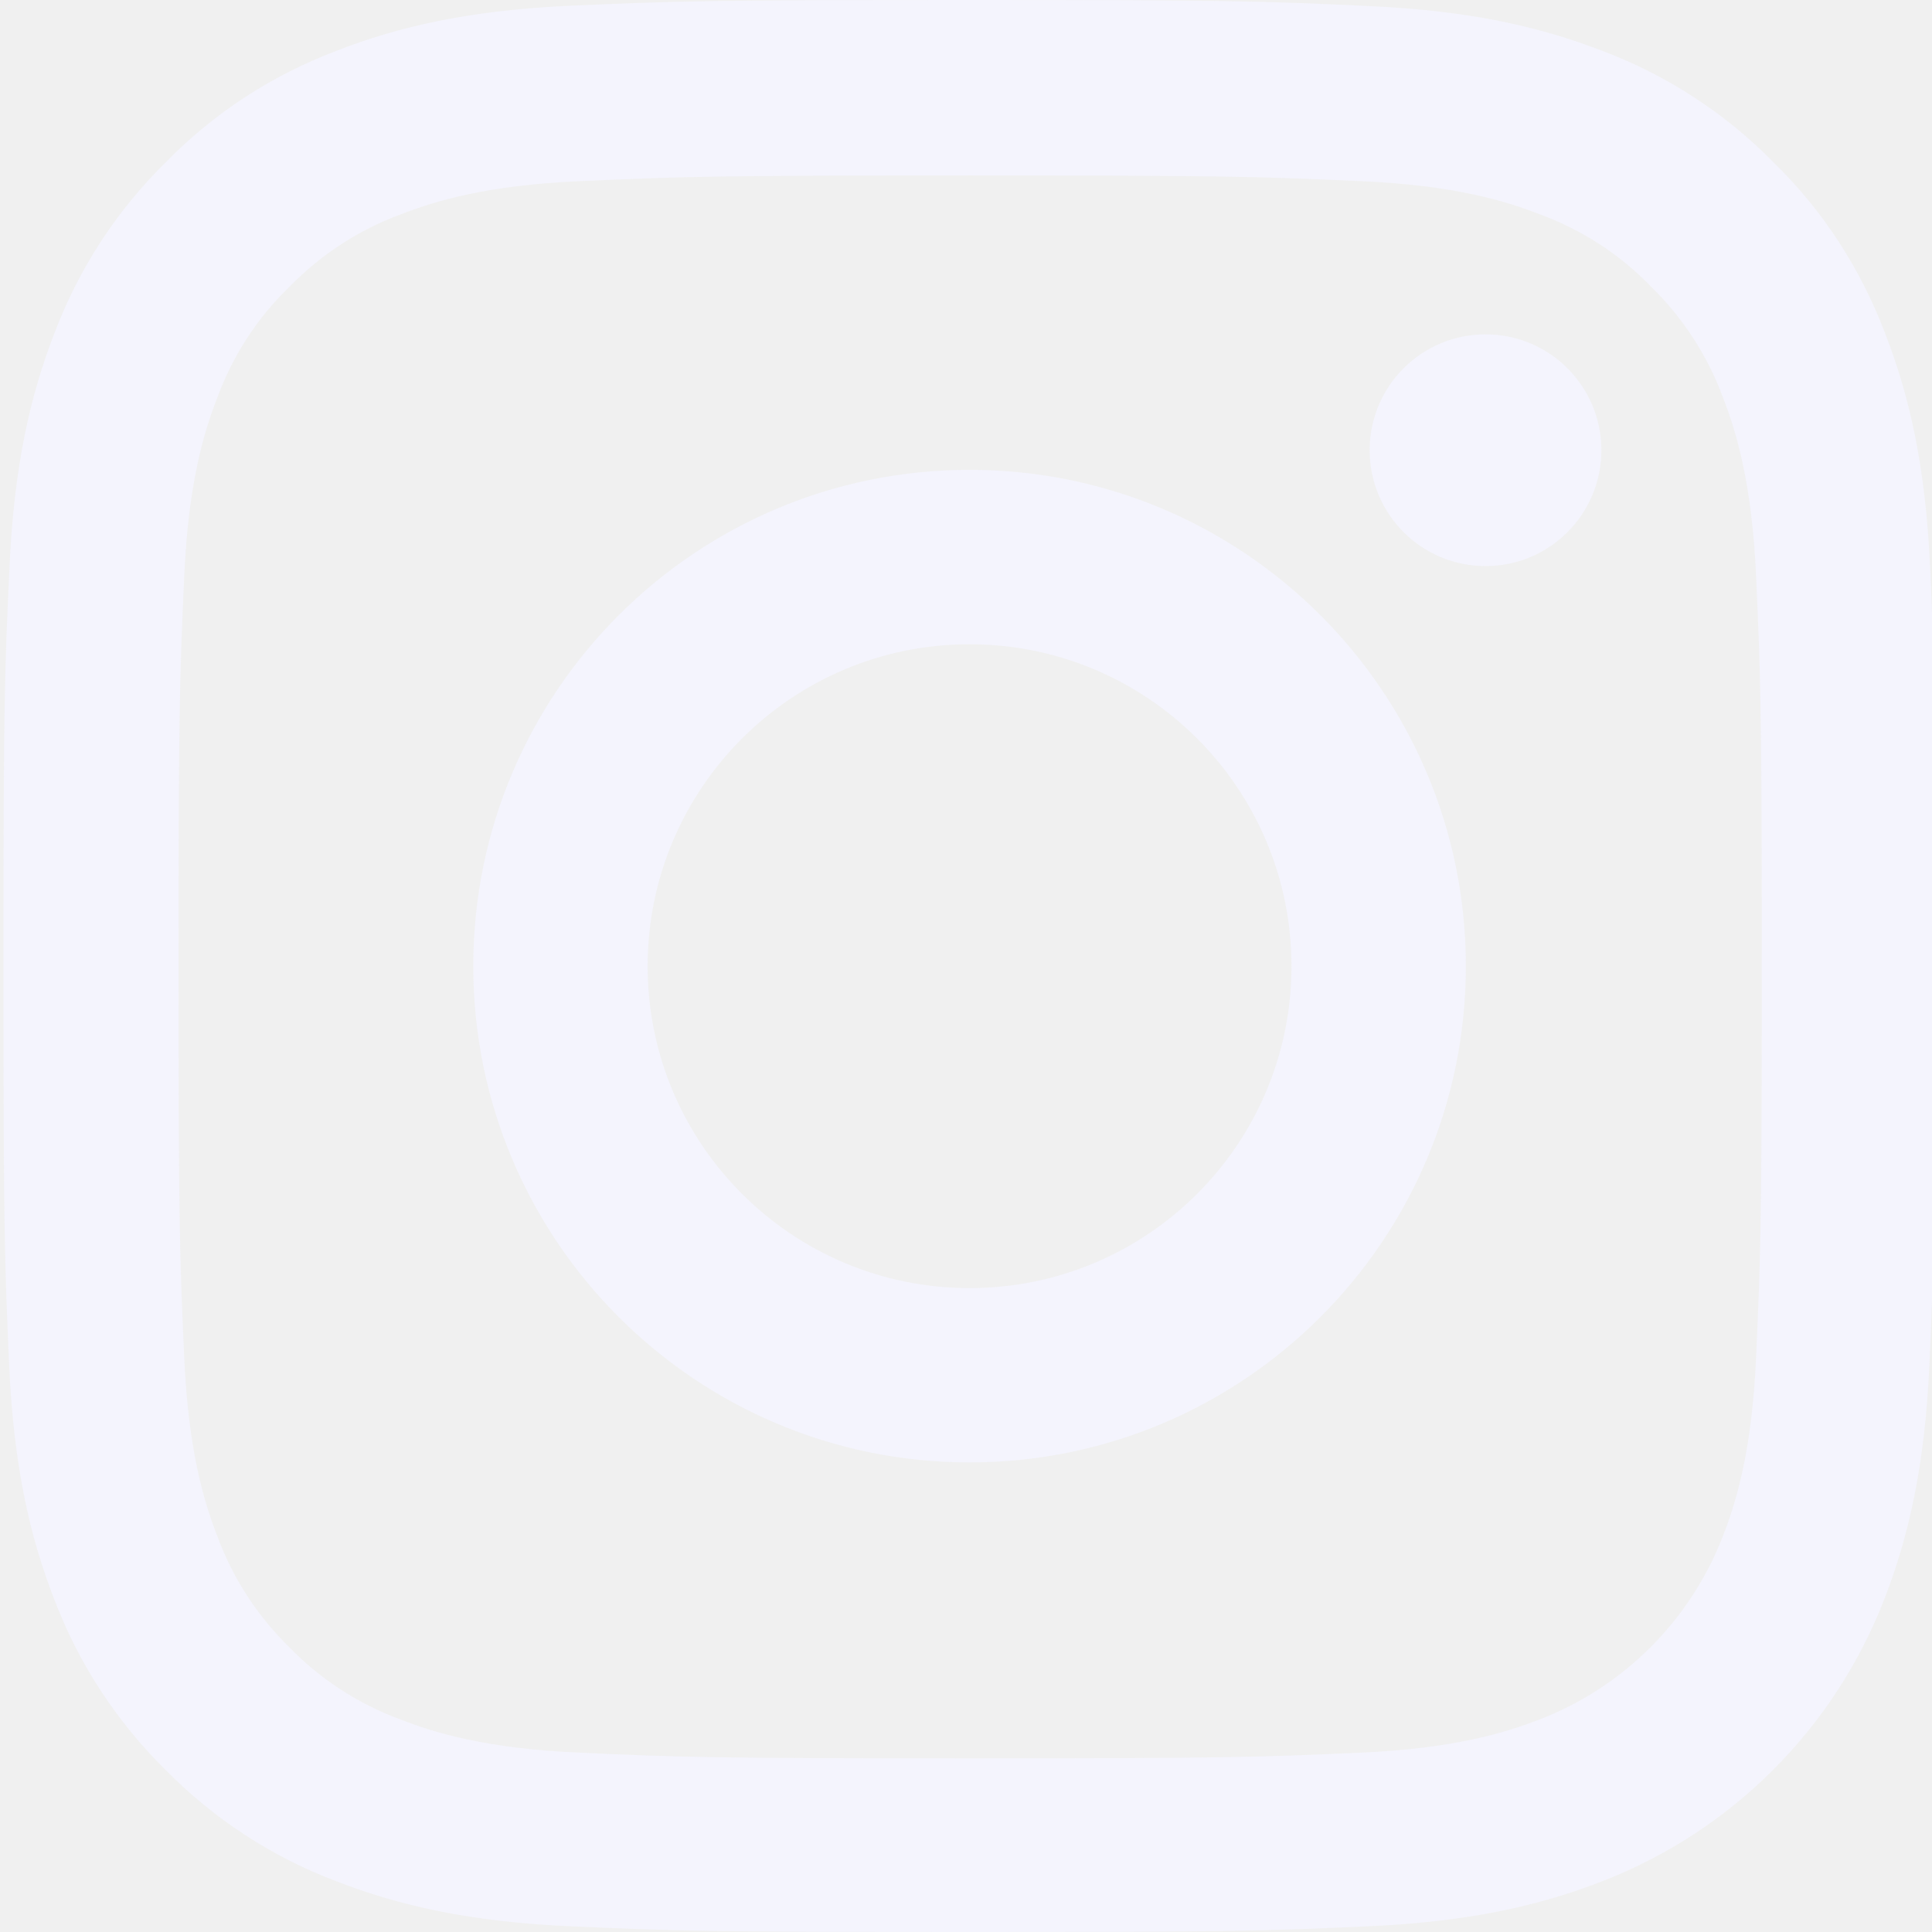
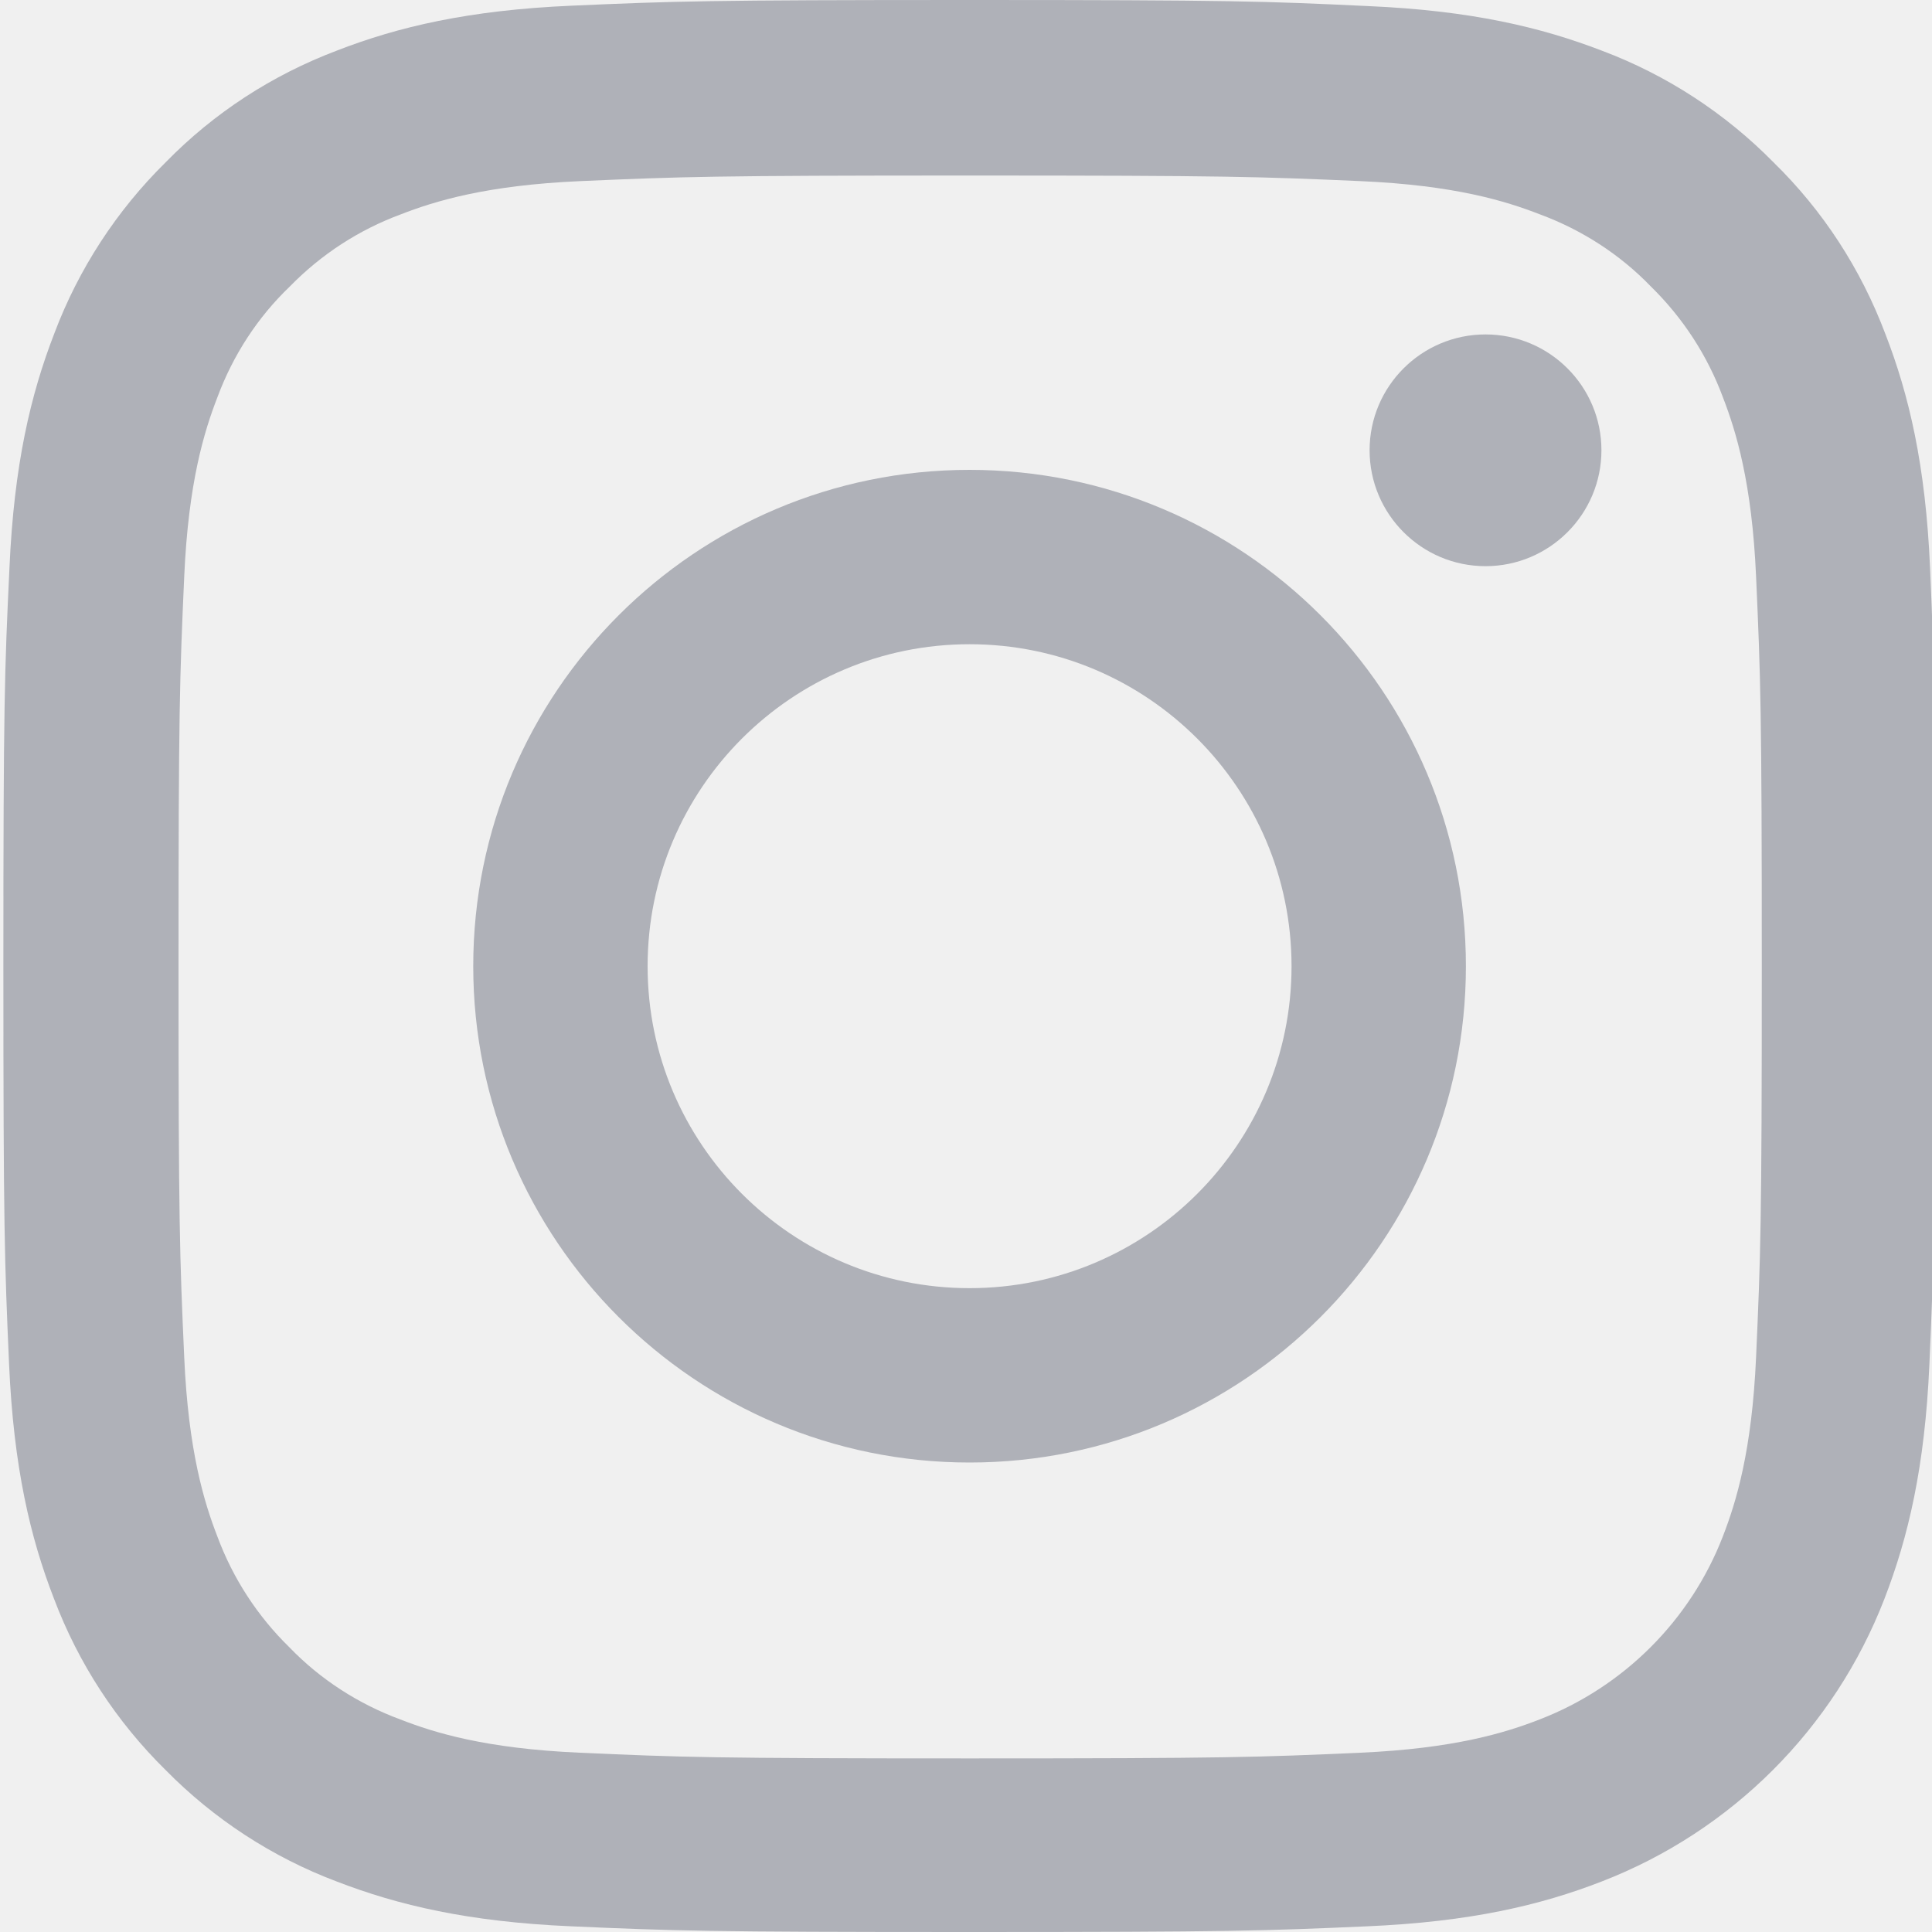
- <svg xmlns="http://www.w3.org/2000/svg" version="1.1" width="32" height="32" viewBox="0 0 32 32">
-   <path fill="#f4f4fd" d="M31.969 9.408c-0.075-1.7-0.35-2.869-0.744-3.882-0.406-1.075-1.031-2.038-1.85-2.838-0.8-0.813-1.769-1.444-2.832-1.844-1.019-0.394-2.182-0.669-3.882-0.744-1.713-0.081-2.257-0.1-6.601-0.1s-4.888 0.019-6.595 0.094c-1.7 0.075-2.869 0.35-3.882 0.744-1.075 0.406-2.038 1.031-2.838 1.85-0.813 0.8-1.444 1.769-1.844 2.832-0.394 1.019-0.669 2.182-0.744 3.882-0.081 1.713-0.1 2.257-0.1 6.601s0.019 4.888 0.094 6.595c0.075 1.7 0.35 2.869 0.744 3.882 0.406 1.075 1.038 2.038 1.85 2.838 0.8 0.813 1.769 1.444 2.832 1.844 1.019 0.394 2.182 0.669 3.882 0.744 1.706 0.075 2.25 0.094 6.595 0.094s4.888-0.018 6.595-0.094c1.7-0.075 2.869-0.35 3.882-0.744 2.151-0.831 3.851-2.532 4.682-4.682 0.394-1.019 0.669-2.182 0.744-3.882 0.075-1.707 0.094-2.251 0.094-6.595s-0.006-4.888-0.081-6.595zM29.087 22.473c-0.069 1.563-0.331 2.407-0.55 2.969-0.538 1.394-1.644 2.501-3.038 3.038-0.563 0.219-1.413 0.481-2.969 0.55-1.688 0.075-2.194 0.094-6.464 0.094s-4.782-0.018-6.464-0.094c-1.563-0.069-2.407-0.331-2.969-0.55-0.694-0.256-1.325-0.663-1.838-1.194-0.531-0.519-0.938-1.144-1.194-1.838-0.219-0.563-0.481-1.413-0.55-2.969-0.075-1.688-0.094-2.194-0.094-6.464s0.019-4.782 0.094-6.464c0.069-1.563 0.331-2.407 0.55-2.969 0.256-0.694 0.663-1.325 1.2-1.838 0.519-0.531 1.144-0.938 1.838-1.194 0.563-0.219 1.413-0.481 2.969-0.55 1.688-0.075 2.194-0.094 6.464-0.094 4.276 0 4.782 0.019 6.464 0.094 1.563 0.069 2.407 0.331 2.969 0.55 0.694 0.256 1.325 0.662 1.838 1.194 0.531 0.519 0.938 1.144 1.194 1.838 0.219 0.563 0.481 1.413 0.55 2.969 0.075 1.688 0.094 2.194 0.094 6.464s-0.019 4.77-0.094 6.457z" />
-   <path fill="#f4f4fd" d="M16.059 7.782c-4.538 0-8.22 3.682-8.22 8.22s3.682 8.22 8.22 8.22c4.538 0 8.22-3.682 8.22-8.22s-3.682-8.22-8.22-8.22zM16.059 21.335c-2.944 0-5.332-2.388-5.332-5.332s2.388-5.332 5.332-5.332c2.944 0 5.332 2.388 5.332 5.332s-2.388 5.332-5.332 5.332z" />
-   <path fill="#f4f4fd" d="M26.524 7.457c0 1.060-0.859 1.919-1.919 1.919s-1.919-0.859-1.919-1.919c0-1.060 0.859-1.919 1.919-1.919s1.919 0.859 1.919 1.919z" />
+ <svg xmlns="http://www.w3.org/2000/svg" width="20" height="20" viewBox="0 0 20 20" fill="none">
+   <g clip-path="url(#clip0_1_692)">
+     <path d="M19.98 5.88C19.934 4.817 19.762 4.087 19.516 3.454C19.262 2.782 18.871 2.18 18.359 1.68C17.859 1.172 17.253 0.777 16.589 0.527C15.952 0.281 15.226 0.109 14.163 0.063C13.092 0.012 12.752 0 10.037 0C7.322 0 6.982 0.012 5.915 0.059C4.853 0.105 4.122 0.277 3.489 0.523C2.817 0.777 2.215 1.168 1.715 1.68C1.207 2.18 0.813 2.786 0.563 3.45C0.316 4.087 0.145 4.813 0.098 5.876C0.047 6.947 0.035 7.287 0.035 10.002C0.035 12.717 0.047 13.057 0.094 14.124C0.141 15.187 0.313 15.917 0.559 16.55C0.813 17.222 1.207 17.824 1.715 18.324C2.215 18.832 2.821 19.227 3.485 19.477C4.122 19.723 4.849 19.895 5.911 19.941C6.978 19.988 7.318 20 10.033 20C12.749 20 13.088 19.988 14.155 19.941C15.218 19.895 15.948 19.723 16.581 19.477C17.925 18.957 18.988 17.894 19.508 16.55C19.754 15.913 19.926 15.187 19.973 14.124C20.02 13.057 20.031 12.717 20.031 10.002C20.031 7.287 20.027 6.947 19.98 5.88ZM18.179 14.046C18.136 15.023 17.972 15.55 17.836 15.902C17.5 16.773 16.808 17.464 15.937 17.8C15.585 17.937 15.054 18.101 14.081 18.144C13.026 18.191 12.71 18.203 10.041 18.203C7.373 18.203 7.052 18.191 6.001 18.144C5.024 18.101 4.497 17.937 4.145 17.8C3.712 17.64 3.317 17.386 2.997 17.054C2.665 16.73 2.411 16.339 2.25 15.905C2.114 15.554 1.95 15.023 1.907 14.05C1.86 12.995 1.848 12.678 1.848 10.01C1.848 7.341 1.86 7.021 1.907 5.97C1.95 4.993 2.114 4.466 2.25 4.114C2.411 3.68 2.665 3.286 3.001 2.965C3.325 2.633 3.716 2.379 4.149 2.219C4.501 2.082 5.032 1.918 6.005 1.875C7.06 1.829 7.377 1.817 10.045 1.817C12.717 1.817 13.034 1.829 14.085 1.875C15.062 1.918 15.589 2.082 15.941 2.219C16.374 2.379 16.769 2.633 17.089 2.965C17.421 3.29 17.675 3.68 17.836 4.114C17.972 4.466 18.136 4.997 18.179 5.97C18.226 7.025 18.238 7.341 18.238 10.01C18.238 12.678 18.226 12.991 18.179 14.046Z" fill="#AFB1B8" />
+     <path d="M10.037 4.864C7.201 4.864 4.899 7.165 4.899 10.002C4.899 12.838 7.201 15.14 10.037 15.14C12.874 15.14 15.175 12.838 15.175 10.002C15.175 7.165 12.874 4.864 10.037 4.864ZM10.037 13.335C8.197 13.335 6.704 11.842 6.704 10.002C6.704 8.162 8.197 6.669 10.037 6.669C11.877 6.669 13.37 8.162 13.37 10.002C13.37 11.842 11.877 13.335 10.037 13.335Z" fill="#AFB1B8" />
+     <path d="M16.578 4.661C16.578 5.323 16.04 5.861 15.378 5.861C14.716 5.861 14.178 5.323 14.178 4.661C14.178 3.999 14.716 3.462 15.378 3.462C16.04 3.462 16.578 3.999 16.578 4.661Z" fill="#AFB1B8" />
+   </g>
+   <defs>
+     <clipPath id="clip0_1_692">
+       <rect width="20" height="20" fill="white" />
+     </clipPath>
+   </defs>
</svg>
